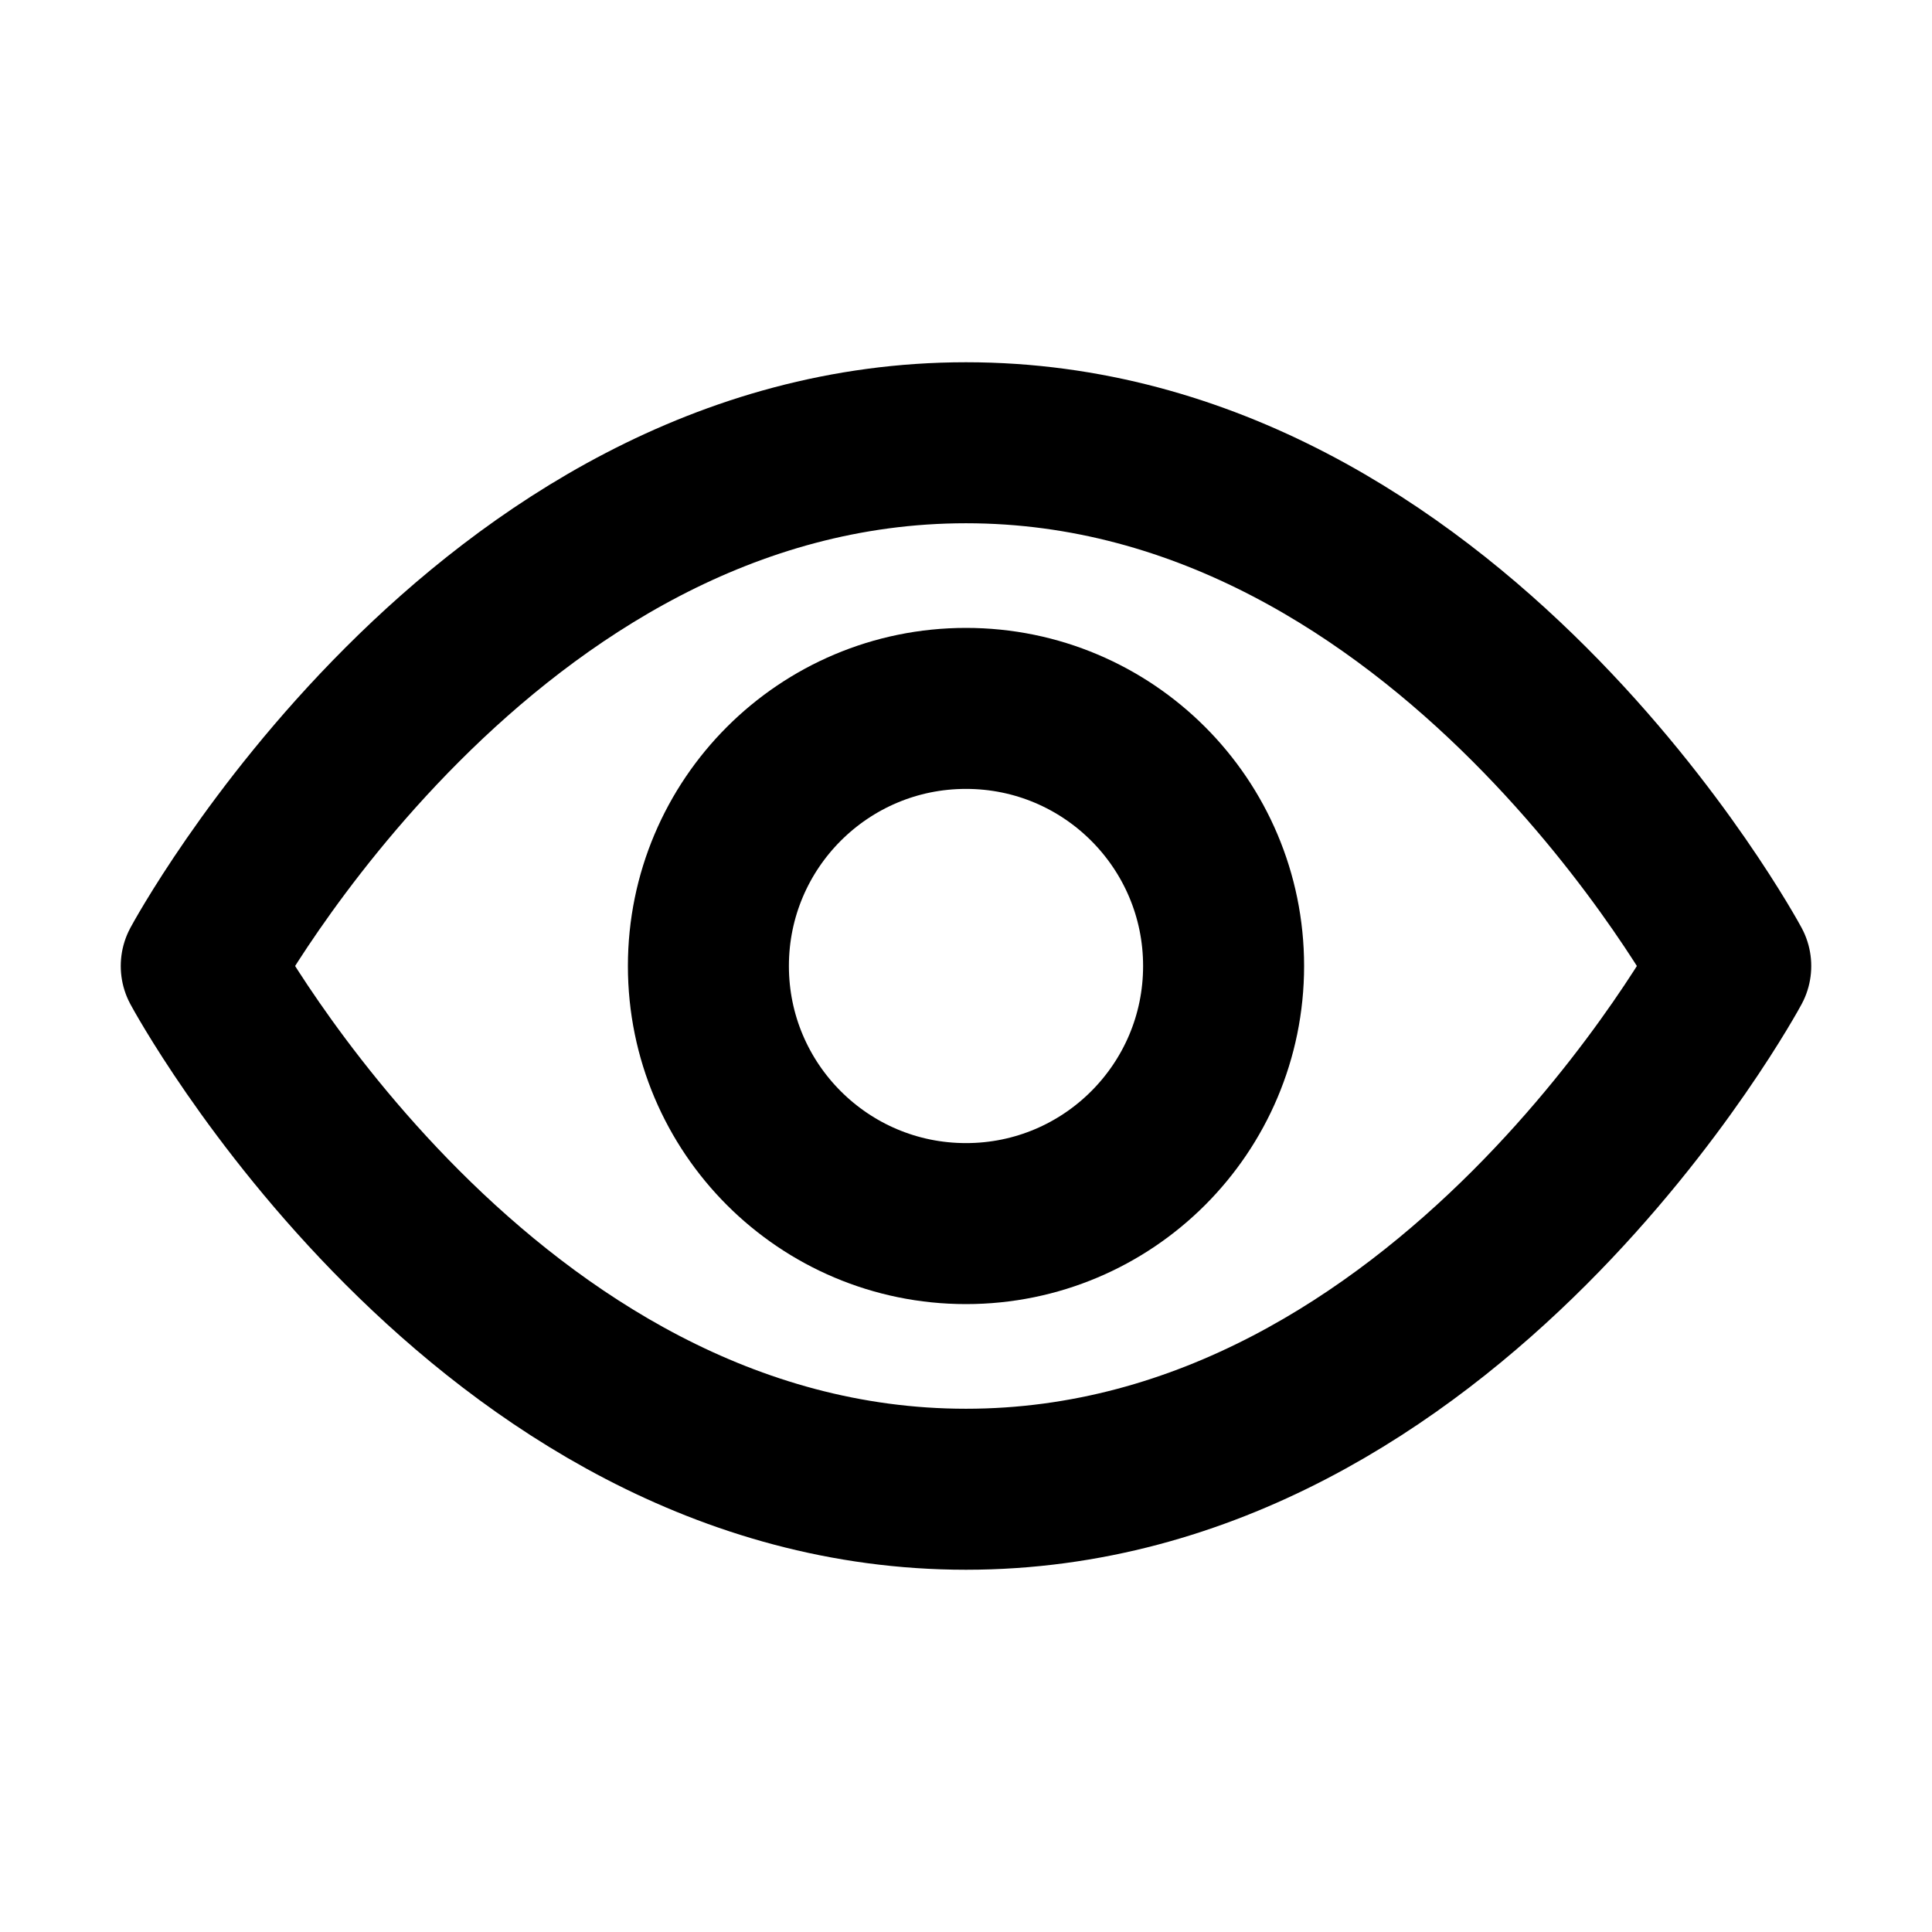
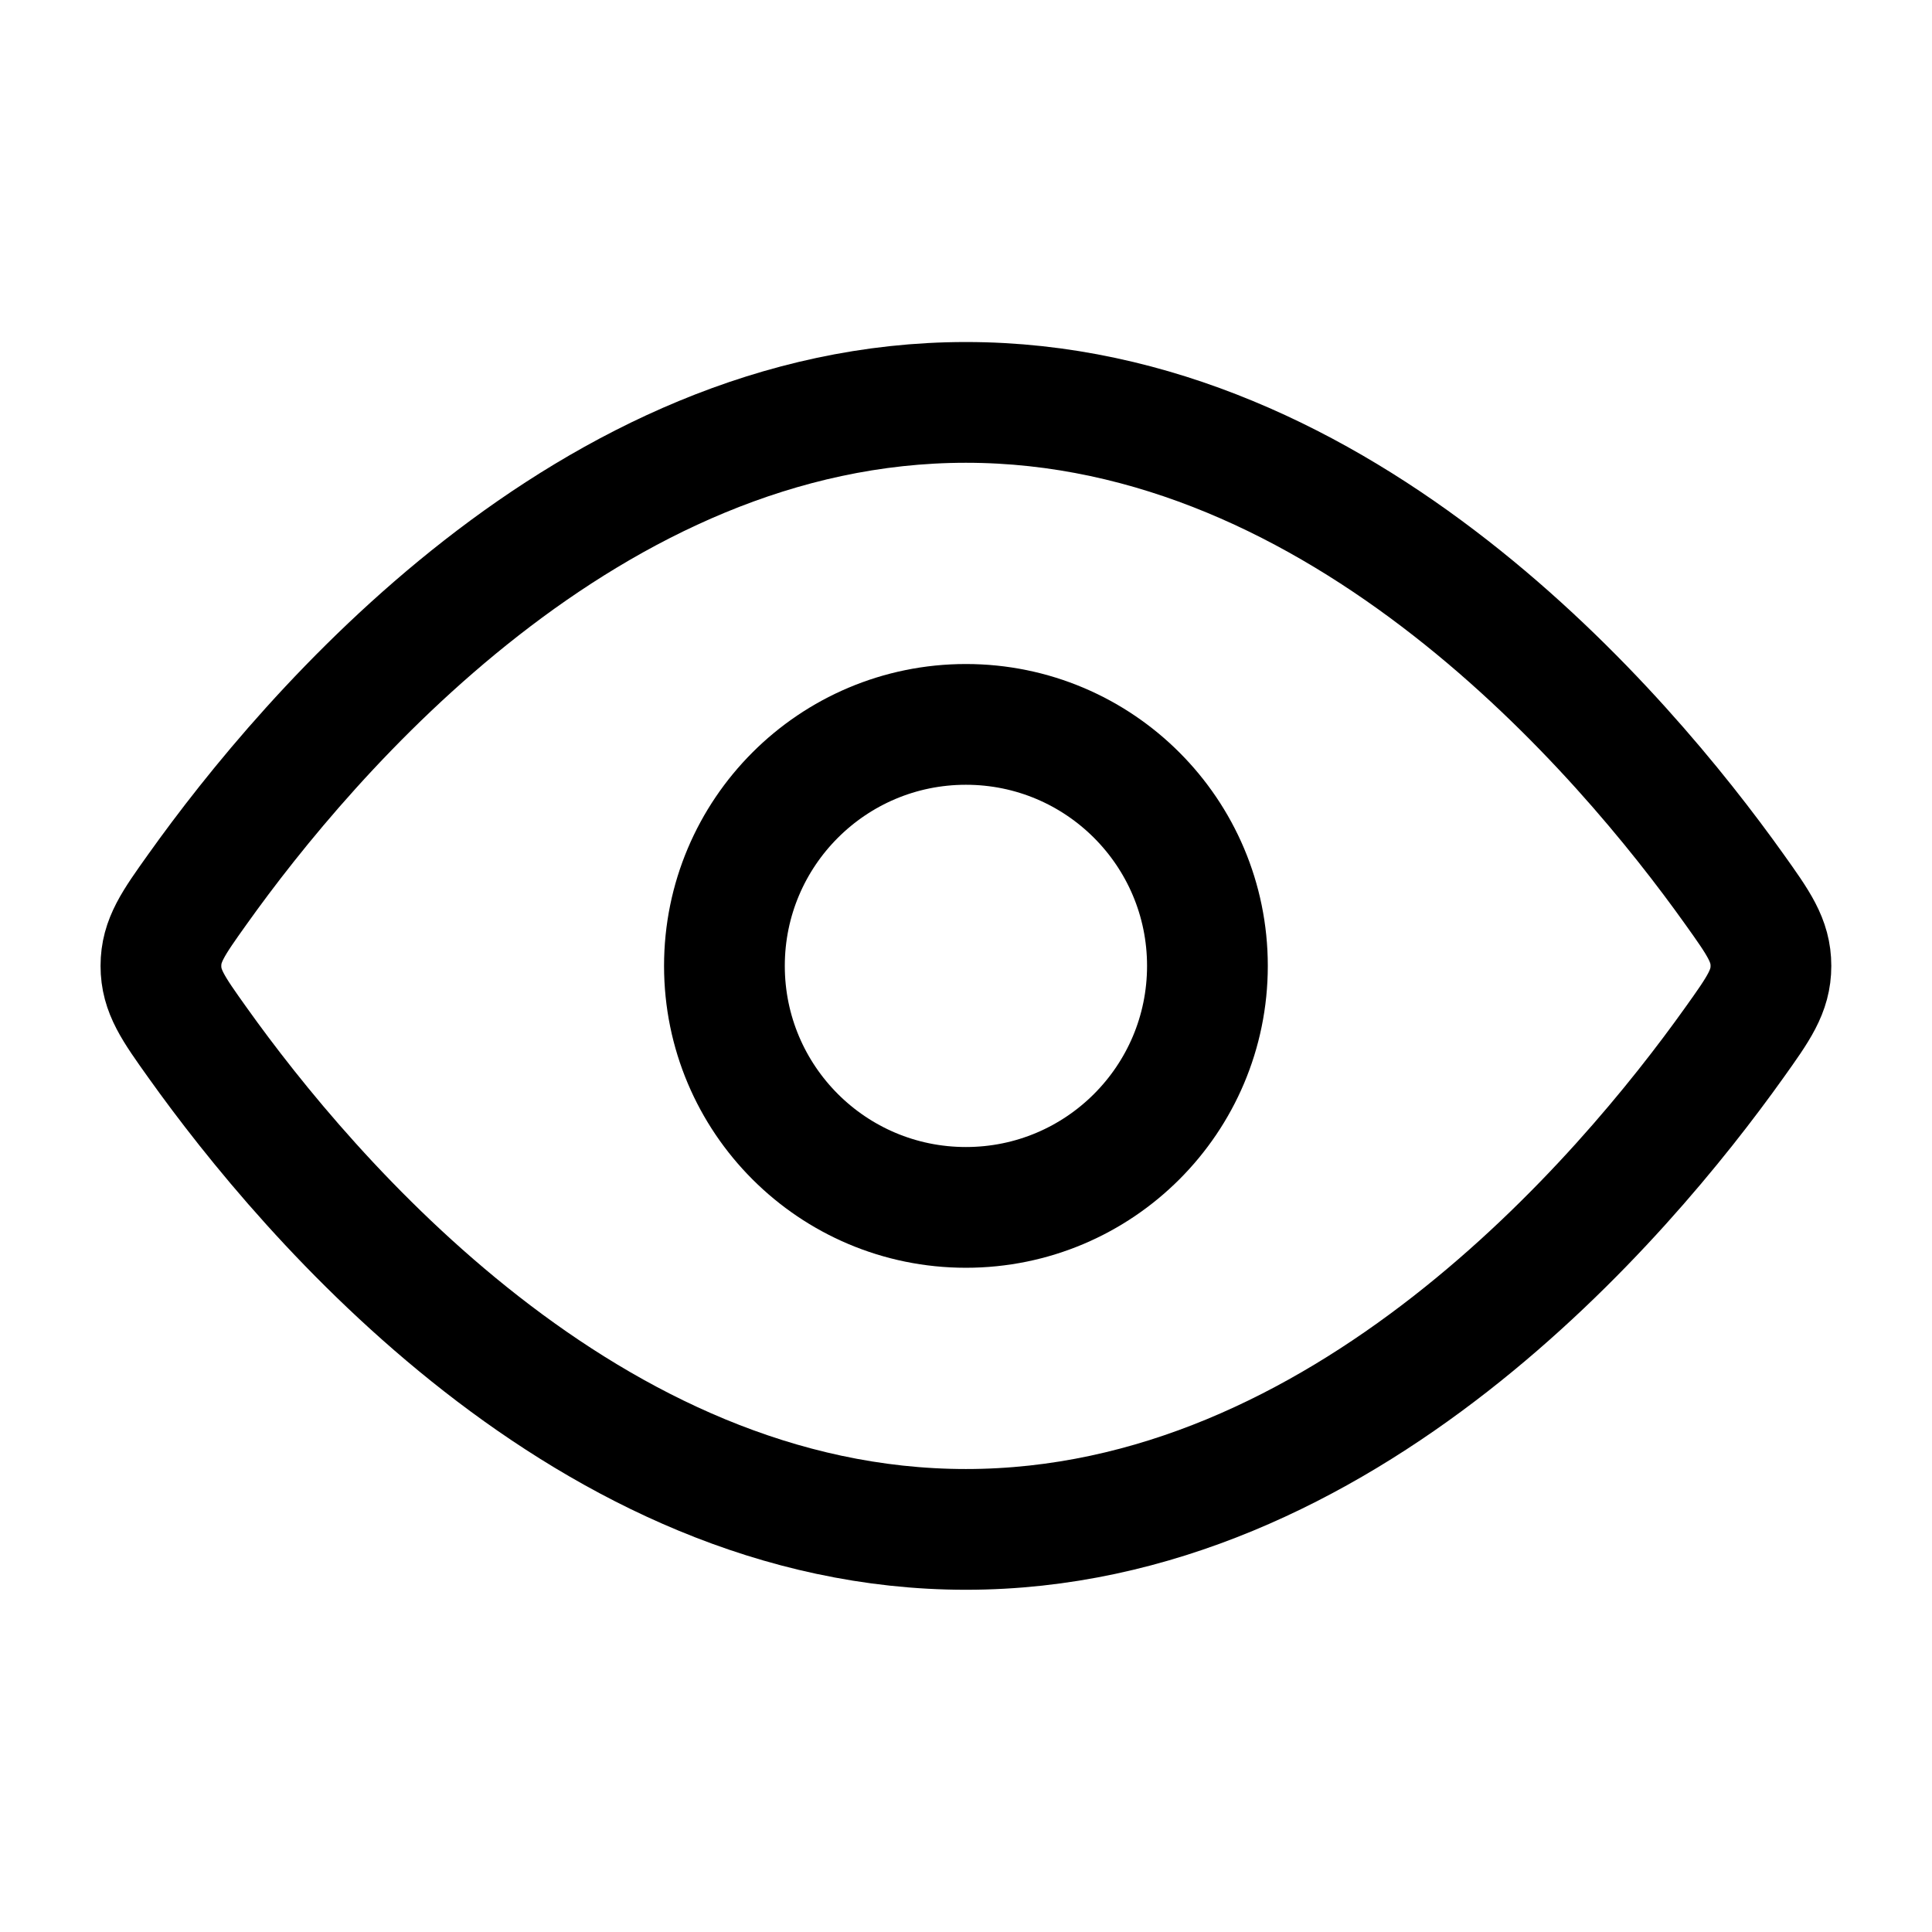
- <svg xmlns="http://www.w3.org/2000/svg" viewBox="0 0 24 24" fill="none" stroke="#000000" stroke-width="2" stroke-linecap="round" stroke-linejoin="round">
-   <path d="M2.5 12S6 5.5 12 5.5 21.5 12 21.5 12 18 18.5 12 18.5 2.5 12 2.5 12z" />
-   <circle cx="12" cy="12" r="3.2" />
+ <svg xmlns="http://www.w3.org/2000/svg" width="24" height="24" viewBox="0 0 24 24" fill="none">
+   <g transform="translate(1.2491,4.2487)">
+     <g>
+       <path d="M20.294 6.795C20.598 7.221 20.75 7.434 20.75 7.75C20.75 8.066 20.598 8.279 20.294 8.705C18.928 10.621 15.439 14.75 10.75 14.75C6.061 14.75 2.572 10.621 1.206 8.705C0.902 8.279 0.75 8.066 0.75 7.75C0.75 7.434 0.902 7.221 1.206 6.795C2.572 4.879 6.061 0.75 10.75 0.75C15.439 0.75 18.928 4.879 20.294 6.795Z" stroke="#000000" stroke-width="1.5" />
+       <path d="M13.75 7.75C13.75 6.093 12.407 4.75 10.75 4.75C9.093 4.75 7.75 6.093 7.75 7.75C7.75 9.407 9.093 10.75 10.75 10.75C12.407 10.75 13.75 9.407 13.75 7.75Z" stroke="#000000" stroke-width="1.5" />
+     </g>
+   </g>
</svg>
